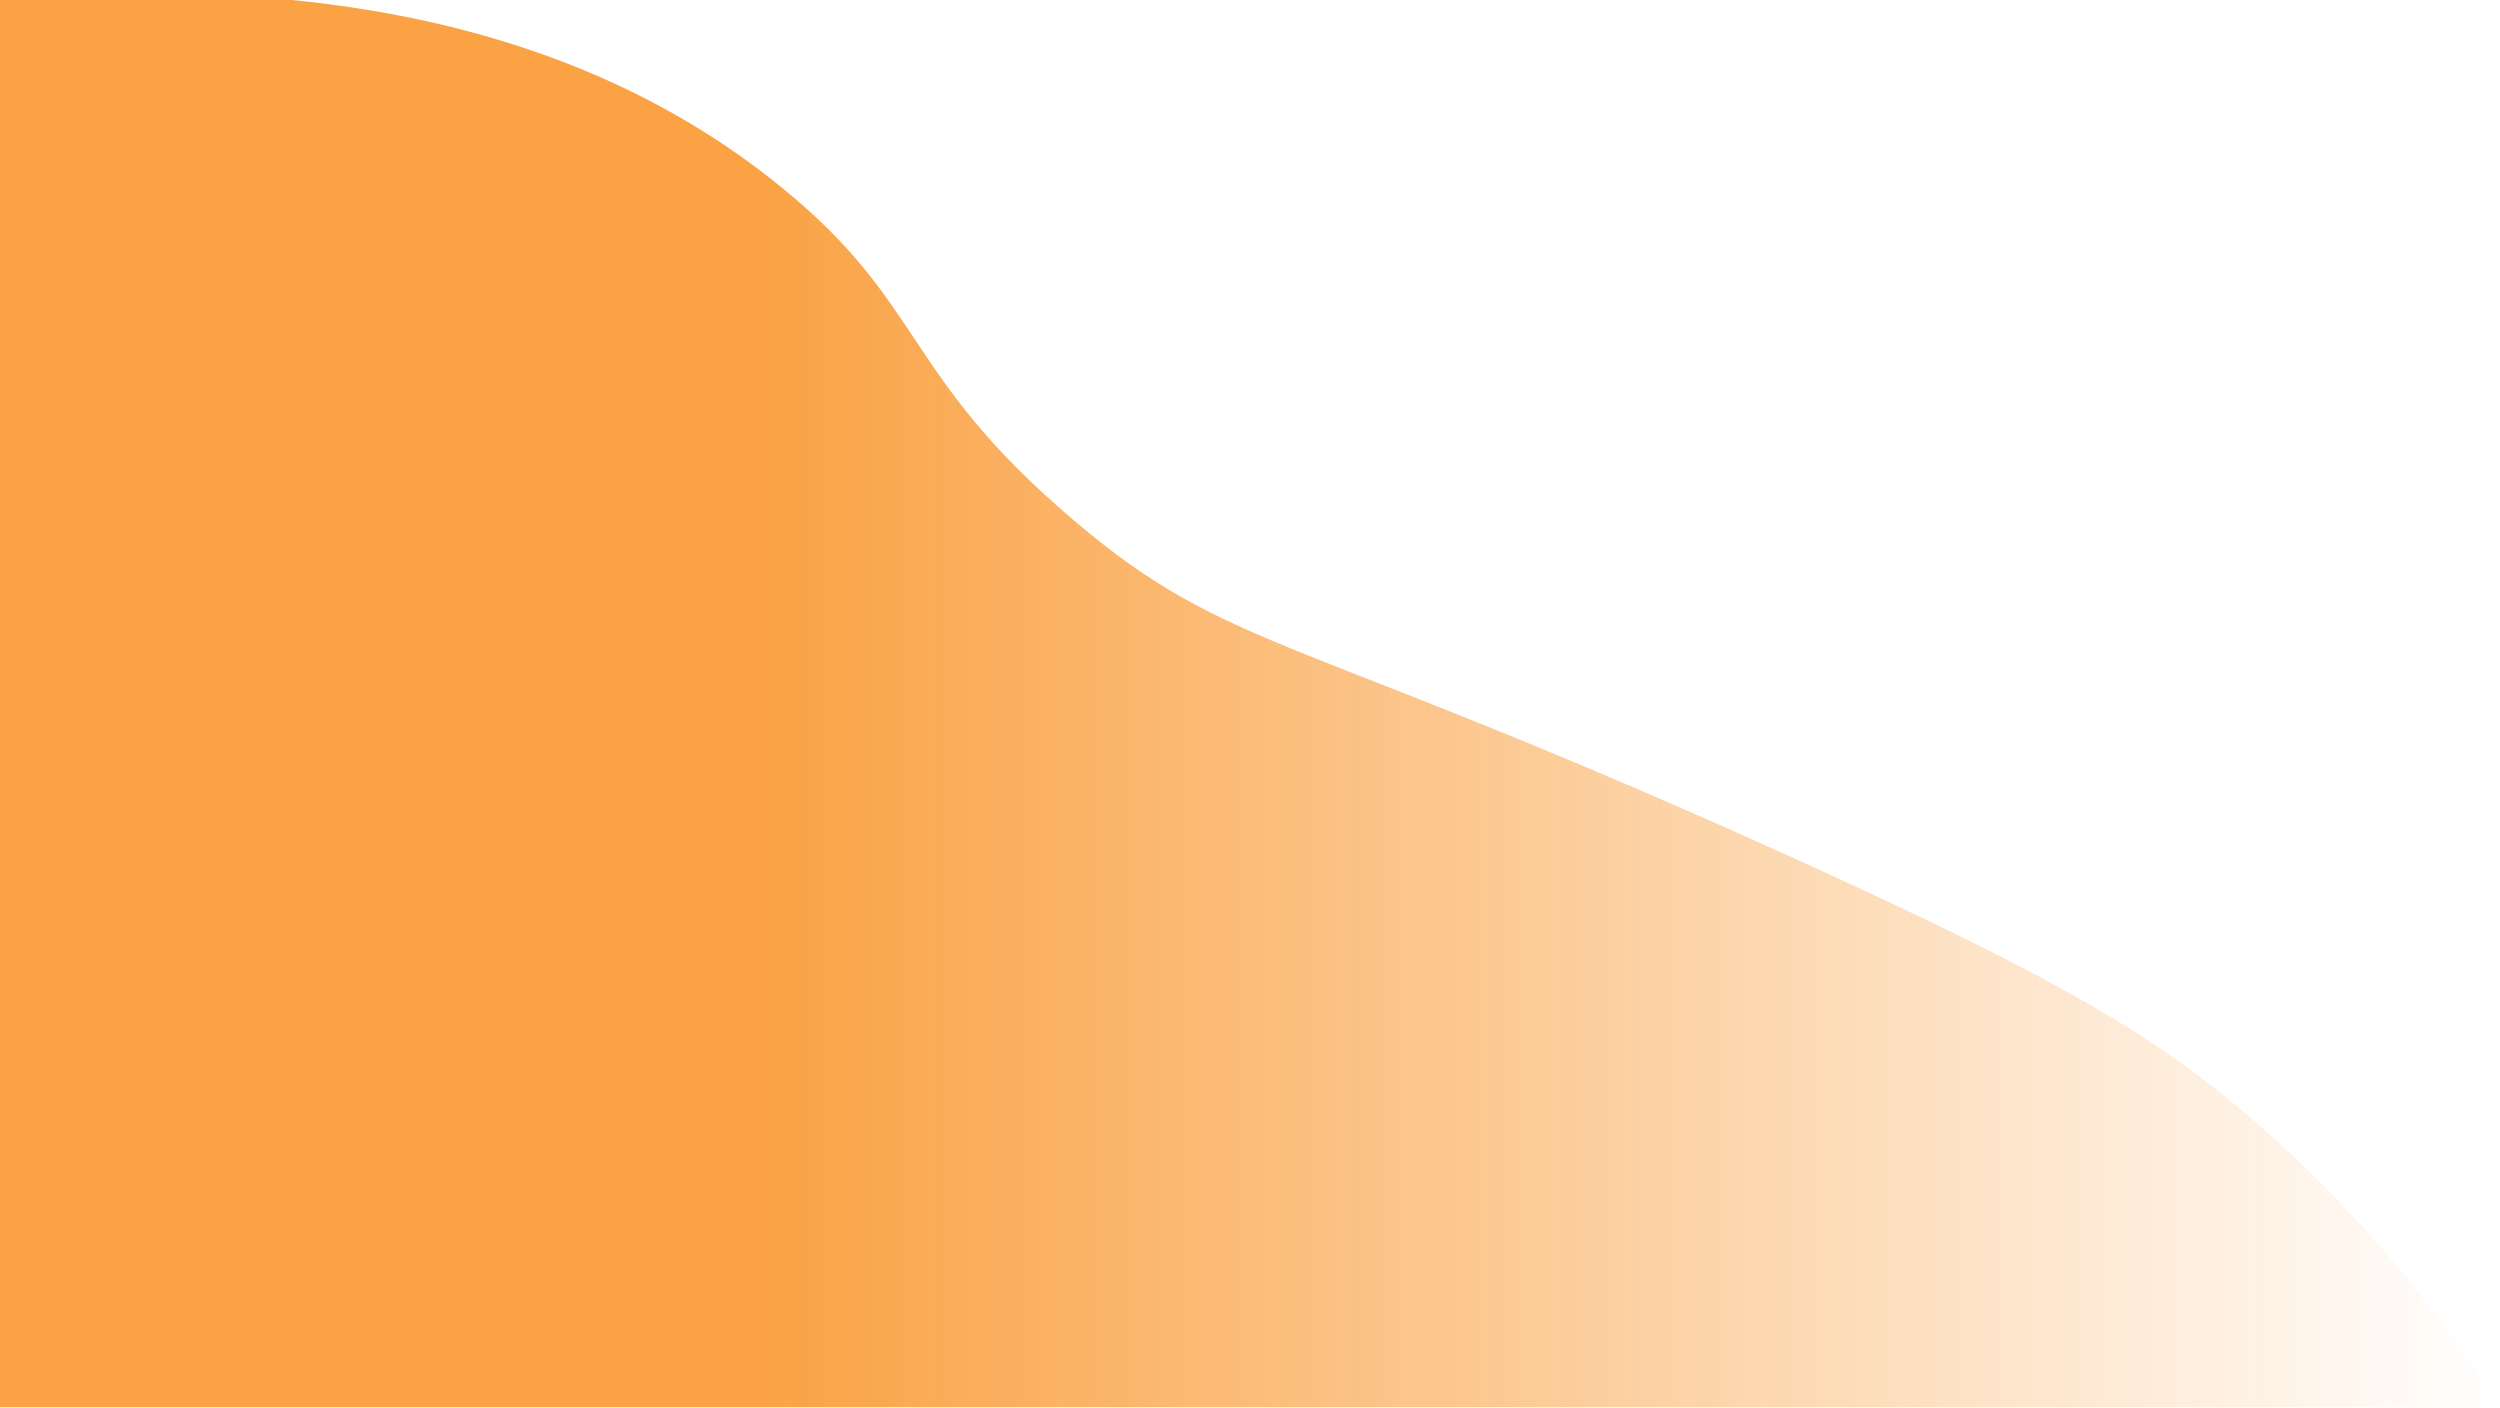
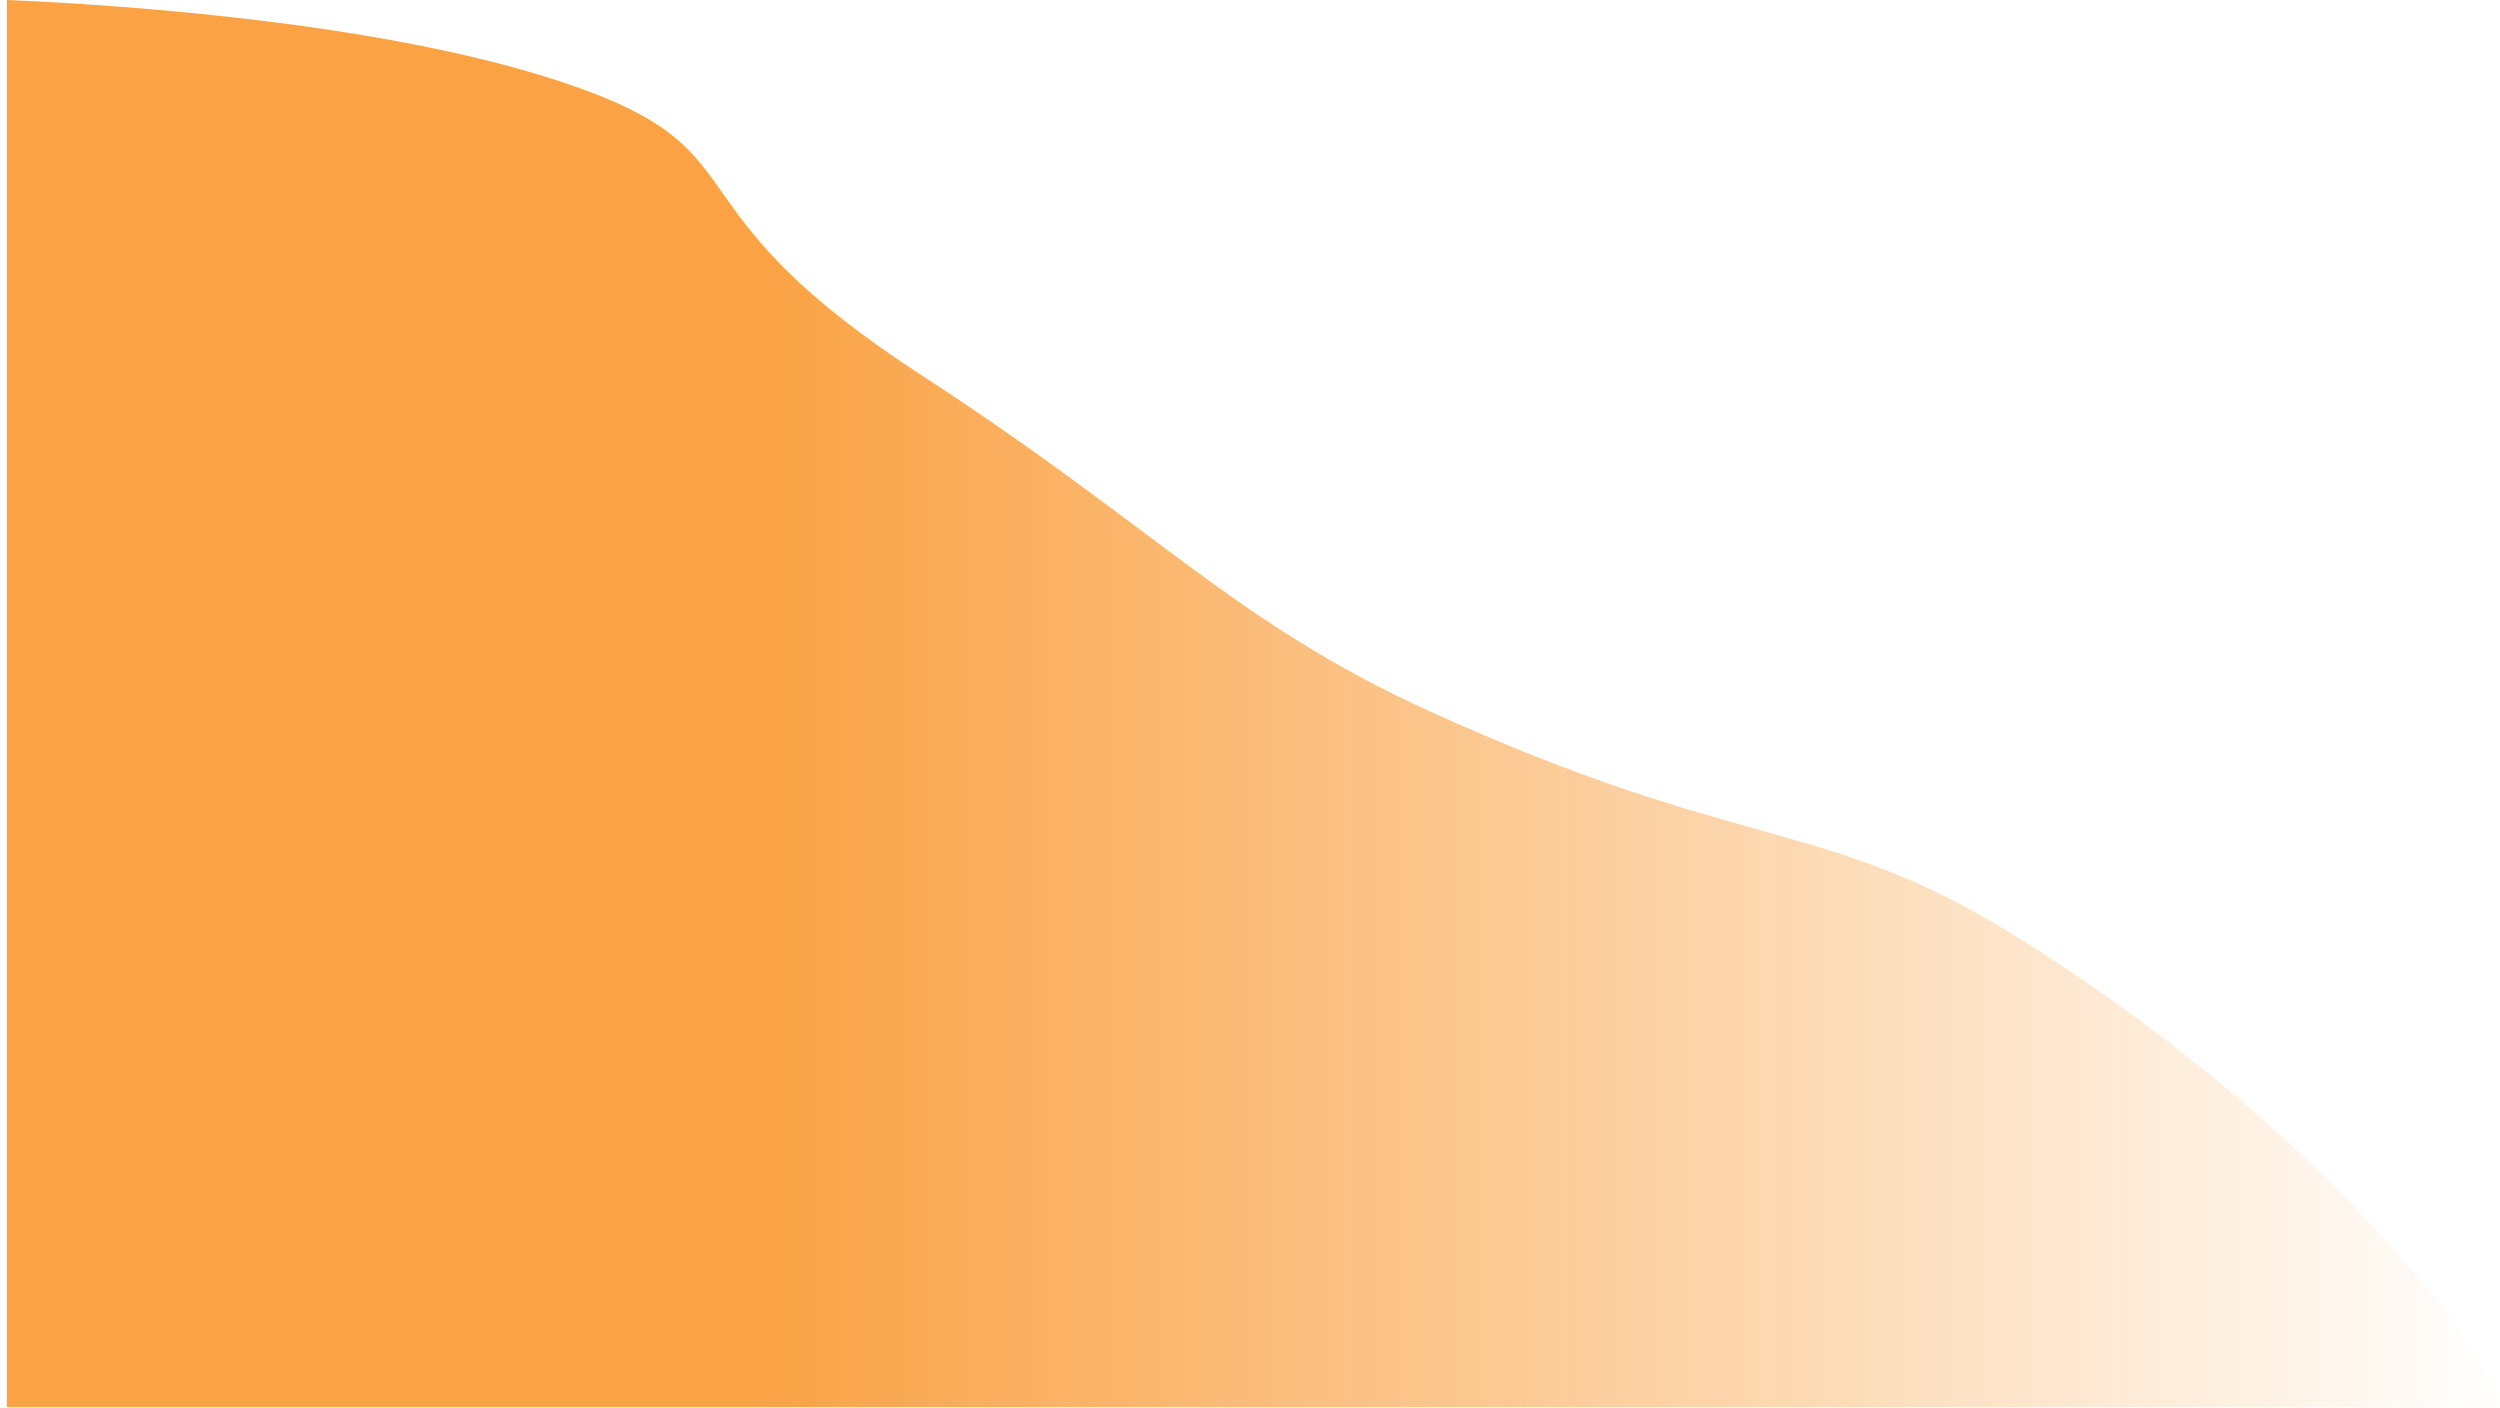
<svg xmlns="http://www.w3.org/2000/svg" version="1.1" id="Calque_1" x="0px" y="0px" viewBox="0 0 366 206" style="enable-background:new 0 0 366 206;" xml:space="preserve">
  <style type="text/css">
- 	.st0{opacity:0.9;fill:url(#SVGID_1_);}
+ 	.st0{opacity:0.9;fill:url(#SVGID_1_);enable-background:new    ;}
</style>
-   <linearGradient id="SVGID_1_" gradientUnits="userSpaceOnUse" x1="0" y1="102.504" x2="366" y2="102.504">
+   <linearGradient id="SVGID_1_" gradientUnits="userSpaceOnUse" x1="1" y1="105" x2="367" y2="105" gradientTransform="matrix(1 0 0 -1 0 208)">
    <stop offset="0.303" style="stop-color:#F99830" />
    <stop offset="1" style="stop-color:#F99830;stop-opacity:0" />
  </linearGradient>
-   <path class="st0" d="M0,206h366c-7-11.1-18.4-26.5-35.5-41.5c-14.3-12.4-28.2-20.8-66-38C189.4,92.3,180.3,95.9,157,76  c-24.9-21.2-21.5-31.4-42.5-48.5C81.1,0.2,37.1-3.2,0,0V206z" />
+   <path class="st0" d="M1,206h366c-11.9-22.6-41-49.8-72-69c-28.2-17.5-39.7-11.9-86-33c-28.4-13-39.7-26.7-74-49  c-36.4-23.6-24.2-31.7-47-40.9C61.5,3.5,17.5,0.7,1,0V206z" />
</svg>
